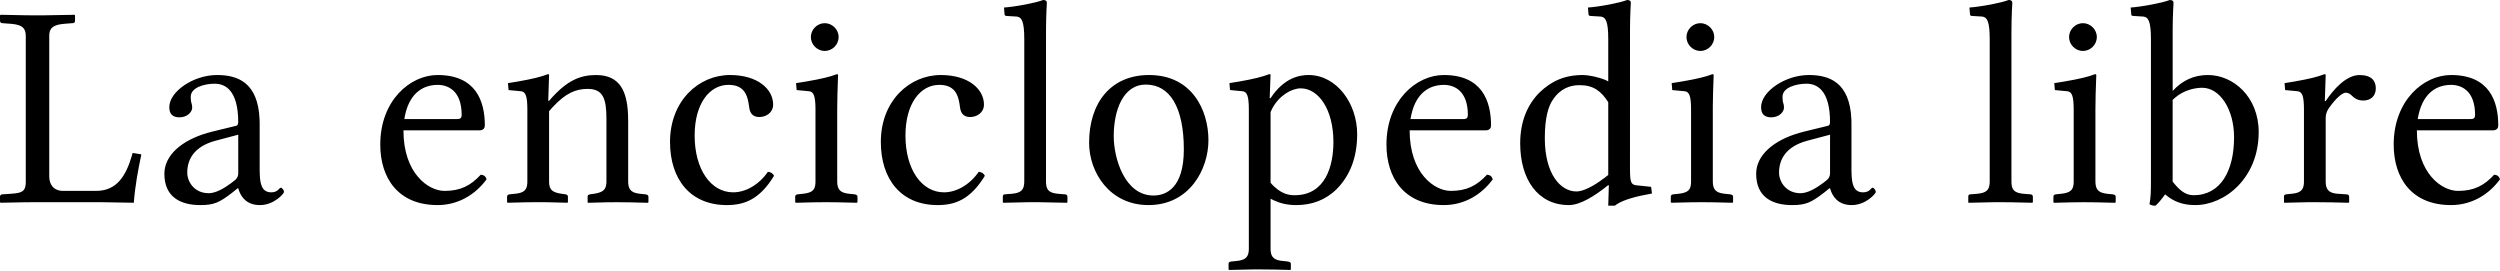
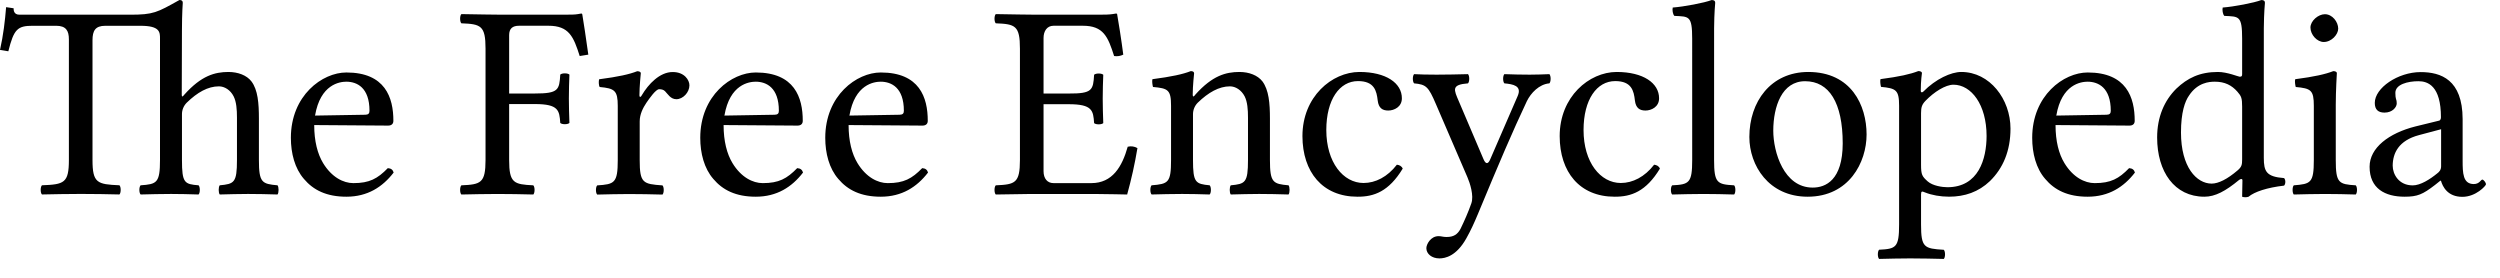
- <svg xmlns="http://www.w3.org/2000/svg" width="120" height="13">
-   <path fill="#000" fill-rule="nonzero" d="M60.932 3.56c.018 0 .037.006.047.018l.008.023-.042 1.112h.042c.64-.973 1.377-1.112 1.822-1.112 1.348 0 2.335 1.363 2.335 2.836 0 1.127-.347 1.989-.973 2.628-.542.543-1.21.779-1.946.779-.43 0-.767-.082-1.082-.228l-.156-.078v2.405c0 .35.124.51.463.568l.385.044c.052.01.097.029.116.067l.01.044v.265l-.028.027-.739-.019a34.145 34.145 0 0 0-.75-.008l-.364.002-1.081.025-.028-.027v-.265c0-.052.024-.08.065-.097l.046-.014.265-.028c.404-.038.567-.167.593-.483l.004-.1V5.241c0-.642-.094-.81-.262-.854l-.044-.008-.597-.056-.028-.334.457-.074c.703-.121 1.126-.23 1.462-.357ZM78.1 0c.125 0 .18.042.18.139l-.02.391c-.01.216-.018.515-.02.88l-.001 6.682c0 .646.048.764.289.8l.726.076.042.32c-.776.137-1.35.298-1.68.51l-.1.074h-.32l.028-.974-.028-.013c-.64.514-1.335.959-1.89.959-1.502 0-2.337-1.251-2.337-2.962 0-1.028.334-1.849.932-2.447.556-.528 1.168-.834 2.086-.834.243 0 .742.096 1.077.24l.132.066v-2.03c0-.843-.12-1.057-.363-1.082l-.499-.03c-.031 0-.062-.016-.076-.041L76.25.695l-.028-.333C76.793.32 77.753.139 78.1 0Zm26.048 0c.125 0 .181.042.181.139l-.02.391c-.01.216-.019.515-.021.88v2.956c.472-.515 1.028-.765 1.696-.765 1.21 0 2.433 1.043 2.433 2.74 0 2.21-1.627 3.503-3.045 3.503-.598 0-1.043-.167-1.446-.515-.125.181-.32.418-.459.543-.139 0-.209-.014-.292-.07.056-.306.07-.542.07-1.084V1.877c0-.843-.122-1.057-.364-1.082l-.498-.03c-.032 0-.063-.016-.077-.041L102.3.695l-.028-.333c.556-.042 1.53-.223 1.877-.362ZM86.827 3.601c.977 0 1.967.348 2.04 2.137l.003.213v2.198l.006.245c.021.473.117.838.55.838.334 0 .376-.222.46-.222.055 0 .152.11.152.208 0 .07-.472.626-1.154.626-.684 0-.925-.444-1.022-.74l-.02-.066h-.028l-.278.222c-.612.473-.876.584-1.516.584-.973 0-1.724-.403-1.724-1.502 0-.895.836-1.604 2.06-1.96l.206-.056 1.196-.292c.042-.014.084-.07.084-.167 0-1.57-.654-1.849-1.127-1.849-.528 0-1.154.195-1.154.626l.006.152c.004.04.009.072.014.096l.008.03a.625.625 0 0 1 .042.25c0 .181-.209.46-.612.46-.32 0-.487-.154-.487-.488 0-.75 1.154-1.543 2.295-1.543Zm30.823 0c1.836 0 2.267 1.251 2.267 2.42 0 .127-.068.206-.179.229l-.072.007h-3.656c0 2.071 1.195 2.906 1.974 2.906.765 0 1.251-.25 1.738-.779.153.014.236.083.278.222-.528.723-1.349 1.238-2.35 1.238-1.905 0-2.753-1.307-2.753-2.906 0-2.113 1.432-3.337 2.753-3.337Zm-107.23 0c.978 0 1.968.348 2.04 2.137l.004.213v2.198l.006.245c.021.473.117.838.55.838.334 0 .376-.222.46-.222.055 0 .152.11.152.208 0 .07-.472.626-1.154.626-.631 0-.885-.378-.997-.67l-.046-.136h-.027l-.278.222c-.612.473-.876.584-1.516.584-.973 0-1.724-.403-1.724-1.502 0-.895.836-1.604 2.059-1.96l.207-.056 1.196-.292c.042-.014.083-.07.083-.167 0-1.57-.653-1.849-1.126-1.849-.528 0-1.154.195-1.154.626l.006.152c.004.04.008.072.014.096l.008.03a.625.625 0 0 1 .042.25c0 .181-.209.46-.612.46-.32 0-.487-.154-.487-.488 0-.75 1.154-1.543 2.294-1.543Zm24.62 0c1.334 0 2.071.681 2.071 1.418 0 .404-.361.598-.653.598-.26 0-.42-.11-.482-.378l-.044-.286c-.07-.421-.244-.88-.962-.88-.918 0-1.627.905-1.627 2.434 0 1.627.779 2.725 1.85 2.725.597 0 1.237-.361 1.668-.987.125.014.236.07.292.195-.695 1.14-1.432 1.404-2.267 1.404-1.751 0-2.725-1.238-2.725-3.031 0-1.974 1.377-3.212 2.878-3.212Zm20.115 0c2.058 0 2.85 1.682 2.85 3.128 0 1.39-.903 3.115-2.878 3.115-1.863 0-2.85-1.571-2.85-2.99 0-1.904 1.029-3.253 2.878-3.253Zm14.148 0c1.836 0 2.267 1.251 2.267 2.42 0 .127-.068.206-.179.229l-.072.007h-3.656c0 2.071 1.195 2.906 1.974 2.906.765 0 1.251-.25 1.738-.779.153.014.236.083.278.222-.528.723-1.349 1.238-2.35 1.238-1.904 0-2.753-1.307-2.753-2.906 0-2.113 1.433-3.337 2.753-3.337Zm-48.297 0c1.835 0 2.266 1.251 2.266 2.42 0 .127-.067.206-.178.229l-.072.007h-3.657c0 2.071 1.196 2.906 1.975 2.906.764 0 1.25-.25 1.738-.779.152.014.236.083.278.222-.529.723-1.35 1.238-2.35 1.238-1.905 0-2.753-1.307-2.753-2.906 0-2.113 1.432-3.337 2.753-3.337Zm24.153 0c1.334 0 2.071.681 2.071 1.418 0 .404-.361.598-.653.598-.26 0-.42-.11-.482-.378l-.044-.286c-.07-.421-.244-.88-.962-.88-.918 0-1.627.905-1.627 2.434 0 1.627.779 2.725 1.85 2.725.597 0 1.237-.361 1.668-.987.125.014.236.07.292.195-.695 1.14-1.432 1.404-2.266 1.404-1.752 0-2.726-1.238-2.726-3.031 0-1.974 1.377-3.212 2.879-3.212Zm-4.987-.042c.028 0 .055.014.055.042l-.03.906c-.007.243-.011.503-.011.735v3.462c0 .366.126.526.473.583l.11.015.265.027c.052.01.096.03.115.067l.01.045v.264l-.028.028-.896-.022c-.189-.004-.38-.006-.591-.006l-.566.006-.88.022-.028-.028V9.44c0-.052.023-.081.064-.098l.047-.014.264-.027c.43-.05.572-.17.595-.495l.003-.103V5.242c0-.642-.095-.81-.262-.854l-.044-.008-.598-.056-.028-.334.5-.08c.693-.119 1.142-.225 1.46-.35ZM3.573.71l.028.028V1c0 .052-.023.089-.064.104l-.047.007-.362.028c-.522.038-.73.17-.76.492l-.004.092v6.743c0 .392.206.646.547.69l.106.006h1.6c.997 0 1.425-.732 1.703-1.657l.048-.165.417.07c-.153.723-.306 1.543-.361 2.322l-1.655-.028H1.794l-.668.006-1.098.022L0 9.705V9.44c0-.052.031-.089.07-.104l.041-.008.417-.027c.514-.039.684-.101.707-.493l.002-.105v-6.98c0-.382-.186-.52-.625-.572L.487 1.14.11 1.112a.111.111 0 0 1-.101-.064L0 1V.737L.028.709l1.098.022.338.004h.666L3.573.71Zm22.728 2.85c.018 0 .037.007.047.019l.008.023-.041 1.238h.041c.89-1.043 1.557-1.238 2.267-1.238 1.142 0 1.473.8 1.522 1.88l.007.317v2.906c0 .366.126.526.473.583l.11.015.265.027c.052.01.097.03.115.067l.01.045v.264l-.028.028-.878-.022a31.321 31.321 0 0 0-.61-.006l-.474.004-.902.024-.028-.028V9.44c0-.052.024-.081.065-.098l.047-.014.194-.027c.405-.064.568-.173.594-.495l.004-.103V5.7c0-.974-.167-1.433-.904-1.433-.568 0-1.064.204-1.7.901l-.149.17v3.365c0 .366.115.503.48.577l.118.02.195.028c.052.01.088.03.103.067l.008.045v.264l-.028.028-.92-.024a28.138 28.138 0 0 0-.498-.004l-.583.006-.863.022-.028-.028V9.44c0-.052.024-.081.065-.098l.046-.014.265-.027c.417-.038.57-.168.594-.494l.003-.104V5.242c0-.642-.094-.81-.262-.854l-.043-.008-.598-.056-.028-.334.49-.08c.68-.119 1.11-.225 1.429-.35Zm74.265 0c.028 0 .056.014.056.042l-.031.906a29.9 29.9 0 0 0-.011.735v3.462c0 .366.126.526.473.583l.11.015.265.027c.052.01.096.03.115.067l.01.045v.264l-.028.028-.896-.022c-.189-.004-.38-.006-.591-.006l-.565.006-.881.022-.028-.028V9.44c0-.052.023-.081.064-.098l.047-.014.264-.027c.43-.05.572-.17.595-.495l.003-.103V5.242c0-.642-.095-.81-.262-.854l-.044-.008-.598-.056-.028-.334.5-.08c.694-.119 1.142-.225 1.46-.35ZM96.41 0c.1 0 .156.027.174.087l.007.052s-.042.556-.042 1.46v7.105c0 .366.103.526.467.583l.117.015.334.027c.041 0 .083.024.101.065l.01.047v.264l-.028.028-.988-.023a28.551 28.551 0 0 0-.555-.005l-.347.002-1.169.026-.014-.028V9.44c0-.052.016-.089.053-.104l.045-.008.333-.027c.417-.038.57-.168.595-.494l.003-.104V1.877c0-.843-.121-1.057-.363-1.082l-.499-.03c-.031 0-.062-.016-.076-.041l-.007-.029-.028-.333C95.104.32 96.064.139 96.41 0ZM82.2 3.56c.028 0 .056.013.056.041l-.027.763a35.64 35.64 0 0 0-.014.736v3.604c0 .366.126.526.472.583l.111.015.264.027c.053.01.097.03.116.067l.01.045v.264l-.028.028-.896-.022c-.19-.004-.38-.006-.592-.006l-.565.006-.881.022-.028-.028V9.44c0-.052.024-.081.065-.098l.046-.014.265-.027c.43-.05.572-.17.594-.495l.003-.103V5.242c0-.642-.094-.81-.262-.854l-.043-.008-.598-.056-.028-.334.5-.08c.693-.119 1.142-.225 1.46-.35Zm29.378 0c.018 0 .037.006.047.018l.008.023-.041 1.251h.041c.362-.542.973-1.25 1.627-1.25.57 0 .779.277.779.639 0 .361-.237.584-.598.584-.278 0-.431-.112-.57-.25a.393.393 0 0 0-.278-.126c-.153 0-.46.25-.793.723a.826.826 0 0 0-.159.379l-.008.108v3.045c0 .366.127.538.484.587l.114.01.403.028c.052 0 .097.024.116.065l.01.047v.264l-.028.028-.815-.02a44.99 44.99 0 0 0-.826-.008l-.365.002-1.081.026-.014-.028V9.44c0-.052.016-.081.053-.098l.044-.014.265-.027c.417-.038.57-.168.594-.494l.003-.104V5.242c0-.642-.094-.81-.262-.854l-.043-.008-.598-.056-.028-.334.49-.08c.68-.119 1.11-.225 1.429-.35ZM50.069 0c.125 0 .18.042.18.139l-.02.391c-.01.216-.018.515-.02.88l-.001 7.294c0 .366.103.526.467.583l.117.015.333.027c.042 0 .084.024.102.065l.01.047v.264l-.028.028-1.342-.027-.548.001-1.17.026-.013-.028V9.44c0-.052.016-.089.053-.104l.044-.008.334-.027c.417-.038.57-.168.594-.494l.004-.104V1.877c0-.843-.121-1.057-.364-1.082l-.498-.03c-.032 0-.063-.016-.076-.041l-.008-.029-.027-.333C48.762.32 49.72.139 50.069 0Zm4.933 4.06c-1.112 0-1.543 1.265-1.543 2.475 0 1.07.528 2.85 1.905 2.85.625 0 1.46-.375 1.46-2.21 0-2.044-.682-3.115-1.822-3.115Zm50.704.153-.099.003c-.236.014-.758.09-1.2.47l-.12.11v3.922c.278.347.57.653 1.001.653 1.321 0 1.947-1.196 1.947-2.78 0-1.35-.681-2.378-1.53-2.378Zm-43.273.028c-.436 0-1.038.343-1.37.976l-.076.164v3.392c.487.57.932.598 1.154.598 1.488 0 1.863-1.418 1.863-2.558 0-1.571-.723-2.572-1.57-2.572ZM11.435 6.465l-1.098.292c-1.029.278-1.349.904-1.349 1.53 0 .43.334.987 1.03.987.34 0 .744-.234 1.082-.488l.14-.11a.43.43 0 0 0 .186-.262l.01-.1V6.466Zm76.407 0-1.099.292c-1.029.278-1.349.904-1.349 1.53 0 .43.334.987 1.03.987.34 0 .745-.234 1.082-.488l.14-.11a.43.43 0 0 0 .186-.262l.01-.1V6.466ZM75.834 4.088l-.149.005c-.305.022-.78.137-1.144.69-.209.292-.39.848-.39 1.85 0 1.737.765 2.557 1.516 2.557.325 0 .797-.236 1.344-.648l.185-.144v-3.49c-.333-.528-.709-.82-1.362-.82Zm41.816-.014-.158.007c-.396.035-1.143.245-1.404 1.437l-.037.196h2.559c.139 0 .194-.069.194-.194 0-1.168-.653-1.446-1.154-1.446Zm-48.347 0-.158.007c-.396.035-1.143.245-1.404 1.437l-.037.196h2.559c.139 0 .194-.069.194-.194 0-1.168-.653-1.446-1.154-1.446Zm-48.297 0-.158.007c-.396.035-1.144.245-1.404 1.437l-.037.196h2.558c.14 0 .195-.069.195-.194 0-1.168-.654-1.446-1.154-1.446Zm18.582-2.962c.361 0 .667.306.667.668a.677.677 0 0 1-.667.667.677.677 0 0 1-.667-.667c0-.362.305-.668.667-.668Zm42.03 0c.36 0 .667.306.667.668a.677.677 0 0 1-.668.667.677.677 0 0 1-.667-.667c0-.362.306-.668.667-.668Zm18.364 0c.361 0 .667.306.667.668a.677.677 0 0 1-.667.667.677.677 0 0 1-.667-.667c0-.362.305-.668.667-.668Z" />
+ <svg xmlns="http://www.w3.org/2000/svg" viewBox="0 0 117 13">
+   <path d="M89.777 3.326c.104 0 .17.039.17.092 0 0-.055.363-.055.832 0 .093.076.081.117.039.584-.594 1.3-.921 1.781-.921 1.33 0 2.3 1.27 2.301 2.651 0 1.05-.352 1.86-.963 2.457-.533.509-1.18.729-1.91.729-.41 0-.812-.072-1.131-.201-.133-.055-.182-.071-.182.098v1.403c0 1.08.143 1.13 1.064 1.185.078.077.078.352 0 .428-.558-.011-.96-.025-1.572-.025-.572 0-.91.014-1.455.025-.078-.078-.078-.353 0-.431.793-.038.936-.104.936-1.184V4.951c0-.74-.143-.818-.846-.885-.025-.078-.053-.285-.025-.363.896-.116 1.4-.233 1.77-.377zm-17.266.144c.078.078.078.353 0 .431-.479.039-.869.455-1.053.832-.688 1.46-1.26 2.8-2.301 5.305-.16.385-.33.757-.533 1.117-.467.834-.989.938-1.26.938-.352 0-.611-.209-.611-.48 0-.17.195-.561.572-.561.143 0 .193.039.377.039.324 0 .506-.116.648-.377.195-.402.354-.762.508-1.195.131-.363-.068-.961-.182-1.223l-1.473-3.419c-.354-.828-.459-.923-1.023-.976-.078-.078-.078-.353 0-.431.26.015.609.024 1.053.024.469 0 .988-.012 1.469-.024.078.078.078.353 0 .431-.797.062-.66.297-.426.846l1.152 2.703c.109.259.221.224.311.014l1.291-2.977c.203-.473-.215-.547-.625-.586-.078-.078-.078-.353 0-.431.48.015.729.024 1.184.024.363 0 .6-.012.922-.024zM105.829.002c.117 0 .17.039.17.13 0 0-.046.448-.052 1.189l-.001 6.065c0 .639.117.885.949.949.078.078.078.273 0 .352-.793.092-1.38.285-1.664.521a.492.492 0 0 1-.299 0s.014-.639.014-.768c0-.092-.094-.067-.156-.019-.637.526-1.12.785-1.625.785-1.4 0-2.21-1.17-2.211-2.771 0-.963.338-1.73.898-2.286.52-.494 1.09-.781 1.949-.781.43 0 .963.222 1.014.222.092 0 .117-.026.117-.117V1.809c0-1.09-.156-1.03-.832-1.065-.078-.076-.104-.284-.078-.391.52-.039 1.48-.221 1.807-.351zm7.457 3.372c.949 0 1.96.352 1.965 2.197v1.938c0 .6.014 1.1.52 1.105.273 0 .328-.209.404-.209.051 0 .168.131.168.222 0 .063-.467.585-1.104.585-.694 0-.924-.48-1.002-.754h-.024l-.001-.005-.258.206c-.572.441-.82.547-1.418.547-.91 0-1.64-.377-1.639-1.404 0-.884.898-1.57 2.146-1.885l1.115-.273c.039-.013.078-.064.078-.154 0-1.47-.609-1.69-1.055-1.689-.492 0-1.08.145-1.078.546 0 .146.014.224.025.263a.593.593 0 0 1 .039.231c0 .169-.195.429-.572.429-.299 0-.455-.143-.455-.455 0-.699 1.08-1.44 2.146-1.441zm-15.579.018c1.81 0 2.2 1.17 2.197 2.265 0 .143-.09.221-.246.221l-3.459-.025c0 .754.154 1.35.416 1.78.402.663.949.937 1.418.937.754 0 1.13-.207 1.609-.701.156.011.234.078.273.206-.52.676-1.22 1.13-2.211 1.131-.936 0-1.55-.312-1.988-.832-.43-.494-.609-1.2-.609-1.924 0-1.98 1.47-3.06 2.6-3.058zm-13.081-.024c2.02 0 2.73 1.57 2.73 2.926 0 1.3-.818 2.91-2.756 2.912-1.83 0-2.73-1.47-2.73-2.795 0-1.65 1-3.04 2.756-3.043zm-49.254.024c1.81 0 2.2 1.17 2.197 2.265 0 .143-.091.221-.247.221l-3.458-.025c0 .754.156 1.35.416 1.78.403.663.949.937 1.417.937.754 0 1.13-.207 1.612-.701.156.011.234.078.273.206-.52.676-1.22 1.13-2.21 1.131-.936 0-1.55-.312-1.989-.832-.429-.494-.611-1.2-.611-1.924 0-1.98 1.47-3.06 2.6-3.058zm5.85 0c1.81 0 2.2 1.17 2.197 2.265 0 .143-.091.221-.247.221l-3.458-.025c0 .754.156 1.35.416 1.78.403.663.949.937 1.417.937.754 0 1.13-.207 1.612-.701.156.011.234.078.273.206-.52.676-1.22 1.13-2.21 1.131-.936 0-1.55-.312-1.989-.832-.429-.494-.611-1.2-.611-1.924 0-1.98 1.47-3.06 2.6-3.058zm-25.009 0c1.81 0 2.2 1.17 2.197 2.265 0 .143-.091.221-.247.221l-3.458-.025c0 .754.156 1.35.416 1.78.403.663.949.937 1.417.937.754 0 1.13-.207 1.612-.701.156.011.234.078.273.206-.52.676-1.22 1.13-2.21 1.131-.936 0-1.55-.312-1.989-.832-.429-.494-.611-1.2-.611-1.924 0-1.98 1.47-3.06 2.6-3.058zm47.407-.024c1.25 0 1.99.521 1.988 1.234 0 .402-.363.571-.637.571s-.453-.117-.494-.468c-.053-.455-.156-.91-.924-.91-.857 0-1.48.857-1.482 2.288 0 1.52.795 2.48 1.742 2.481.561 0 1.12-.285 1.561-.856.117.013.221.063.273.183-.65 1.07-1.34 1.32-2.119 1.315-1.64 0-2.57-1.16-2.574-2.834 0-1.85 1.38-3 2.666-3.004zm12.037 0c1.25 0 1.99.521 1.988 1.234 0 .402-.363.571-.637.571-.271 0-.453-.117-.494-.468-.051-.455-.154-.91-.922-.91-.859 0-1.48.857-1.482 2.288 0 1.52.793 2.48 1.742 2.481.559 0 1.12-.285 1.561-.856.117.013.221.063.271.183-.648 1.07-1.34 1.32-2.119 1.315-1.64 0-2.57-1.16-2.572-2.834 0-1.85 1.38-3 2.664-3.004zm-45.836-.035c.104 0 .169.038.169.091 0 0-.065.624-.065 1.04 0 .063.039.13.117-.015.299-.506.832-1.08 1.443-1.078.546 0 .78.375.78.623 0 .326-.299.649-.611.649-.273 0-.403-.247-.533-.377-.078-.077-.182-.091-.273-.091-.156 0-.455.43-.598.637-.156.234-.312.533-.312.871v1.809c0 1.08.156 1.12 1.066 1.184.078.078.078.354 0 .43a60.72 60.72 0 0 0-1.573-.025c-.52 0-.936.014-1.482.025-.078-.076-.078-.352 0-.43.806-.053.962-.104.962-1.184V4.958c0-.719-.143-.822-.845-.886-.052-.078-.052-.285-.026-.362.897-.117 1.42-.234 1.781-.377zM80.104.002c.115 0 .168.039.168.13 0 0-.046.448-.052 1.189l-.001 6.168c0 1.08.145 1.14.938 1.184.078.078.078.352 0 .43-.561-.014-.885-.025-1.443-.025-.572 0-.91.014-1.457.025-.078-.078-.078-.352 0-.43.793-.039.938-.104.938-1.184l-.001-5.68c0-1.09-.156-1.03-.832-1.065-.078-.076-.105-.284-.078-.391.52-.039 1.49-.221 1.82-.351zM52.231.633c.039 0 .052.013.052.039.026.104.221 1.35.286 1.885a.712.712 0 0 1-.429.065c-.286-.897-.494-1.42-1.469-1.417h-1.365c-.312 0-.468.26-.468.571v2.601h1.183c1.1.006 1.14-.163 1.183-.878.078-.078.351-.078.429 0-.013.39-.026.676-.026 1.117 0 .44.013.688.026 1.145-.078.078-.351.078-.429 0-.039-.585-.078-.884-1.183-.884h-1.183V8.01c0 .353.182.56.468.56h1.768c.988 0 1.44-.768 1.703-1.703a.605.605 0 0 1 .455.064 21.02 21.02 0 0 1-.481 2.172s-.914-.022-1.543-.025h-2.963c-.21.003-1.09.015-1.643.025-.078-.078-.078-.352 0-.43.91-.039 1.13-.104 1.131-1.184V2.276c0-1.08-.221-1.15-1.131-1.185-.078-.078-.078-.353 0-.431.65.015 1.68.025 1.677.025h3.315c.312 0 .416-.013.637-.052zm56.966 2.696c.104 0 .168.039.168.092 0 0-.051.832-.051 1.479v2.592c-.001 1.08.142 1.13.935 1.181.078.078.078.352 0 .43-.559-.014-.885-.025-1.443-.025-.57 0-.908.014-1.457.025-.074-.078-.074-.352 0-.43.793-.064.938-.104.938-1.184V4.954c0-.74-.137-.816-.846-.883-.025-.078-.054-.287-.025-.364.896-.117 1.41-.234 1.781-.378zM27.199.633c.031 0 .046.009.052.039.018.099.214 1.35.282 1.885l-.403.065c-.286-.897-.494-1.42-1.469-1.417h-1.365c-.312 0-.468.13-.468.442v2.729h1.209c1.1 0 1.14-.169 1.183-.885.078-.077.351-.077.429 0-.013.391-.026.677-.026 1.119 0 .439.013.688.026 1.144-.078.078-.351.078-.429 0-.039-.585-.078-.884-1.183-.884h-1.209v2.619c0 1.08.221 1.14 1.131 1.184.078.078.078.352 0 .43-.65-.014-1.03-.025-1.677-.025-.663 0-1.05.014-1.69.025-.078-.078-.078-.352 0-.43.91-.039 1.13-.104 1.131-1.184V2.276c0-1.08-.221-1.15-1.131-1.185-.078-.078-.078-.353 0-.431.65.015 1.68.025 1.677.025h3.319c.308 0 .384-.008.611-.052zM8.398 0c.104 0 .156.039.156.13 0 0-.037.455-.039 1.3l-.009 2.992c0 .183.083.048.127 0 .793-.884 1.42-1.05 2.054-1.054.455 0 .861.156 1.079.44.303.396.351 1.03.351 1.742v1.938c0 1.06.143 1.12.871 1.184.065.078.065.352 0 .43-.559-.014-.845-.025-1.378-.025-.52 0-.78.014-1.326.025-.065-.078-.065-.352 0-.43.676-.064.806-.117.806-1.184V5.51c0-.39-.026-.743-.156-1.001-.151-.298-.424-.468-.689-.468-.512 0-1.01.28-1.508.767a.758.758 0 0 0-.221.549v2.131c0 1.08.117 1.13.777 1.184.078.078.078.352 0 .43-.547-.014-.777-.025-1.285-.025-.559 0-.892.014-1.427.025-.078-.078-.078-.352 0-.43.754-.053.907-.104.907-1.184V1.805c0-.299 0-.598-.91-.598H4.927c-.468 0-.598.233-.598.676v5.604c0 1.08.221 1.14 1.261 1.184.078.078.078.352 0 .43-.65-.014-1.1-.025-1.807-.025-.715 0-1.18.014-1.82.025-.078-.078-.078-.352 0-.43 1.04-.039 1.26-.104 1.261-1.184V1.843c0-.401-.13-.637-.598-.637H1.534C.819 1.206.65 1.361.39 2.4L0 2.337C.156 1.649.234.977.286.335l.351.052c0 .078 0 .301.273.301h5.174c1.1 0 1.26-.099 2.314-.688zm47.33 3.328c.104 0 .156.039.156.104 0 0-.065.6-.065.988 0 .183.091.052.13 0 .792-.882 1.42-1.05 2.054-1.052.455 0 .857.156 1.078.44.301.403.352 1.03.352 1.742v1.938c0 1.06.145 1.12.871 1.184.064.078.064.352 0 .43-.559-.014-.846-.025-1.377-.025-.521 0-.779.014-1.327.025-.065-.078-.065-.352 0-.43.676-.064.806-.117.806-1.184V5.51c0-.39-.026-.74-.156-1.001-.156-.299-.429-.468-.689-.468-.507 0-1.01.284-1.508.767a.765.765 0 0 0-.221.549v2.131c0 1.06.117 1.12.78 1.184.078.078.078.352 0 .43-.546-.014-.78-.025-1.287-.025-.559 0-.897.014-1.43.025-.078-.078-.078-.352 0-.43.78-.064.91-.117.91-1.184V4.953c0-.754-.143-.818-.845-.883-.026-.078-.052-.287-.026-.364.897-.117 1.43-.234 1.794-.378zm28.755.473c-1.09-.003-1.49 1.18-1.494 2.312 0 1 .494 2.67 1.846 2.666.611 0 1.4-.353 1.404-2.066 0-1.91-.637-2.91-1.756-2.912zm6.942.163c-.379 0-.91.338-1.312.754-.167.175-.208.303-.208.575v2.418c0 .47.051.545.311.778.234.209.689.273.924.273 1.46 0 1.83-1.33 1.832-2.395 0-1.47-.715-2.4-1.547-2.403zm22.819 2.084-1.032.274c-.959.254-1.23.846-1.234 1.431 0 .401.285.923.938.923.363 0 .809-.286 1.146-.561.104-.078.182-.168.182-.338V6.048zm-10.588-2.225c-.26 0-.809.039-1.209.648-.193.271-.377.793-.377 1.729 0 1.62.729 2.39 1.432 2.393.322 0 .738-.208 1.223-.624.184-.158.207-.26.207-.507V4.993c0-.402-.039-.493-.221-.701-.262-.299-.586-.469-1.055-.469zm-68.284 0c-.312 0-1.22.117-1.469 1.586l2.353-.039c.143-.002.195-.064.195-.183 0-1.09-.585-1.36-1.079-1.364zm-19.159 0c-.312 0-1.22.117-1.469 1.586l2.353-.039c.143-.002.195-.064.195-.183 0-1.09-.585-1.36-1.079-1.364zm25.009 0c-.312 0-1.22.117-1.469 1.586l2.353-.039c.143-.002.195-.064.195-.183 0-1.09-.585-1.36-1.079-1.364zm56.482 0c-.311 0-1.22.117-1.469 1.586l2.354-.039c.145-.002.195-.064.195-.183 0-1.09-.586-1.36-1.08-1.364zM108.805.665c.352 0 .623.363.623.676 0 .273-.312.624-.676.624-.312 0-.623-.338-.623-.677.001-.311.364-.623.676-.623z" />
</svg>
